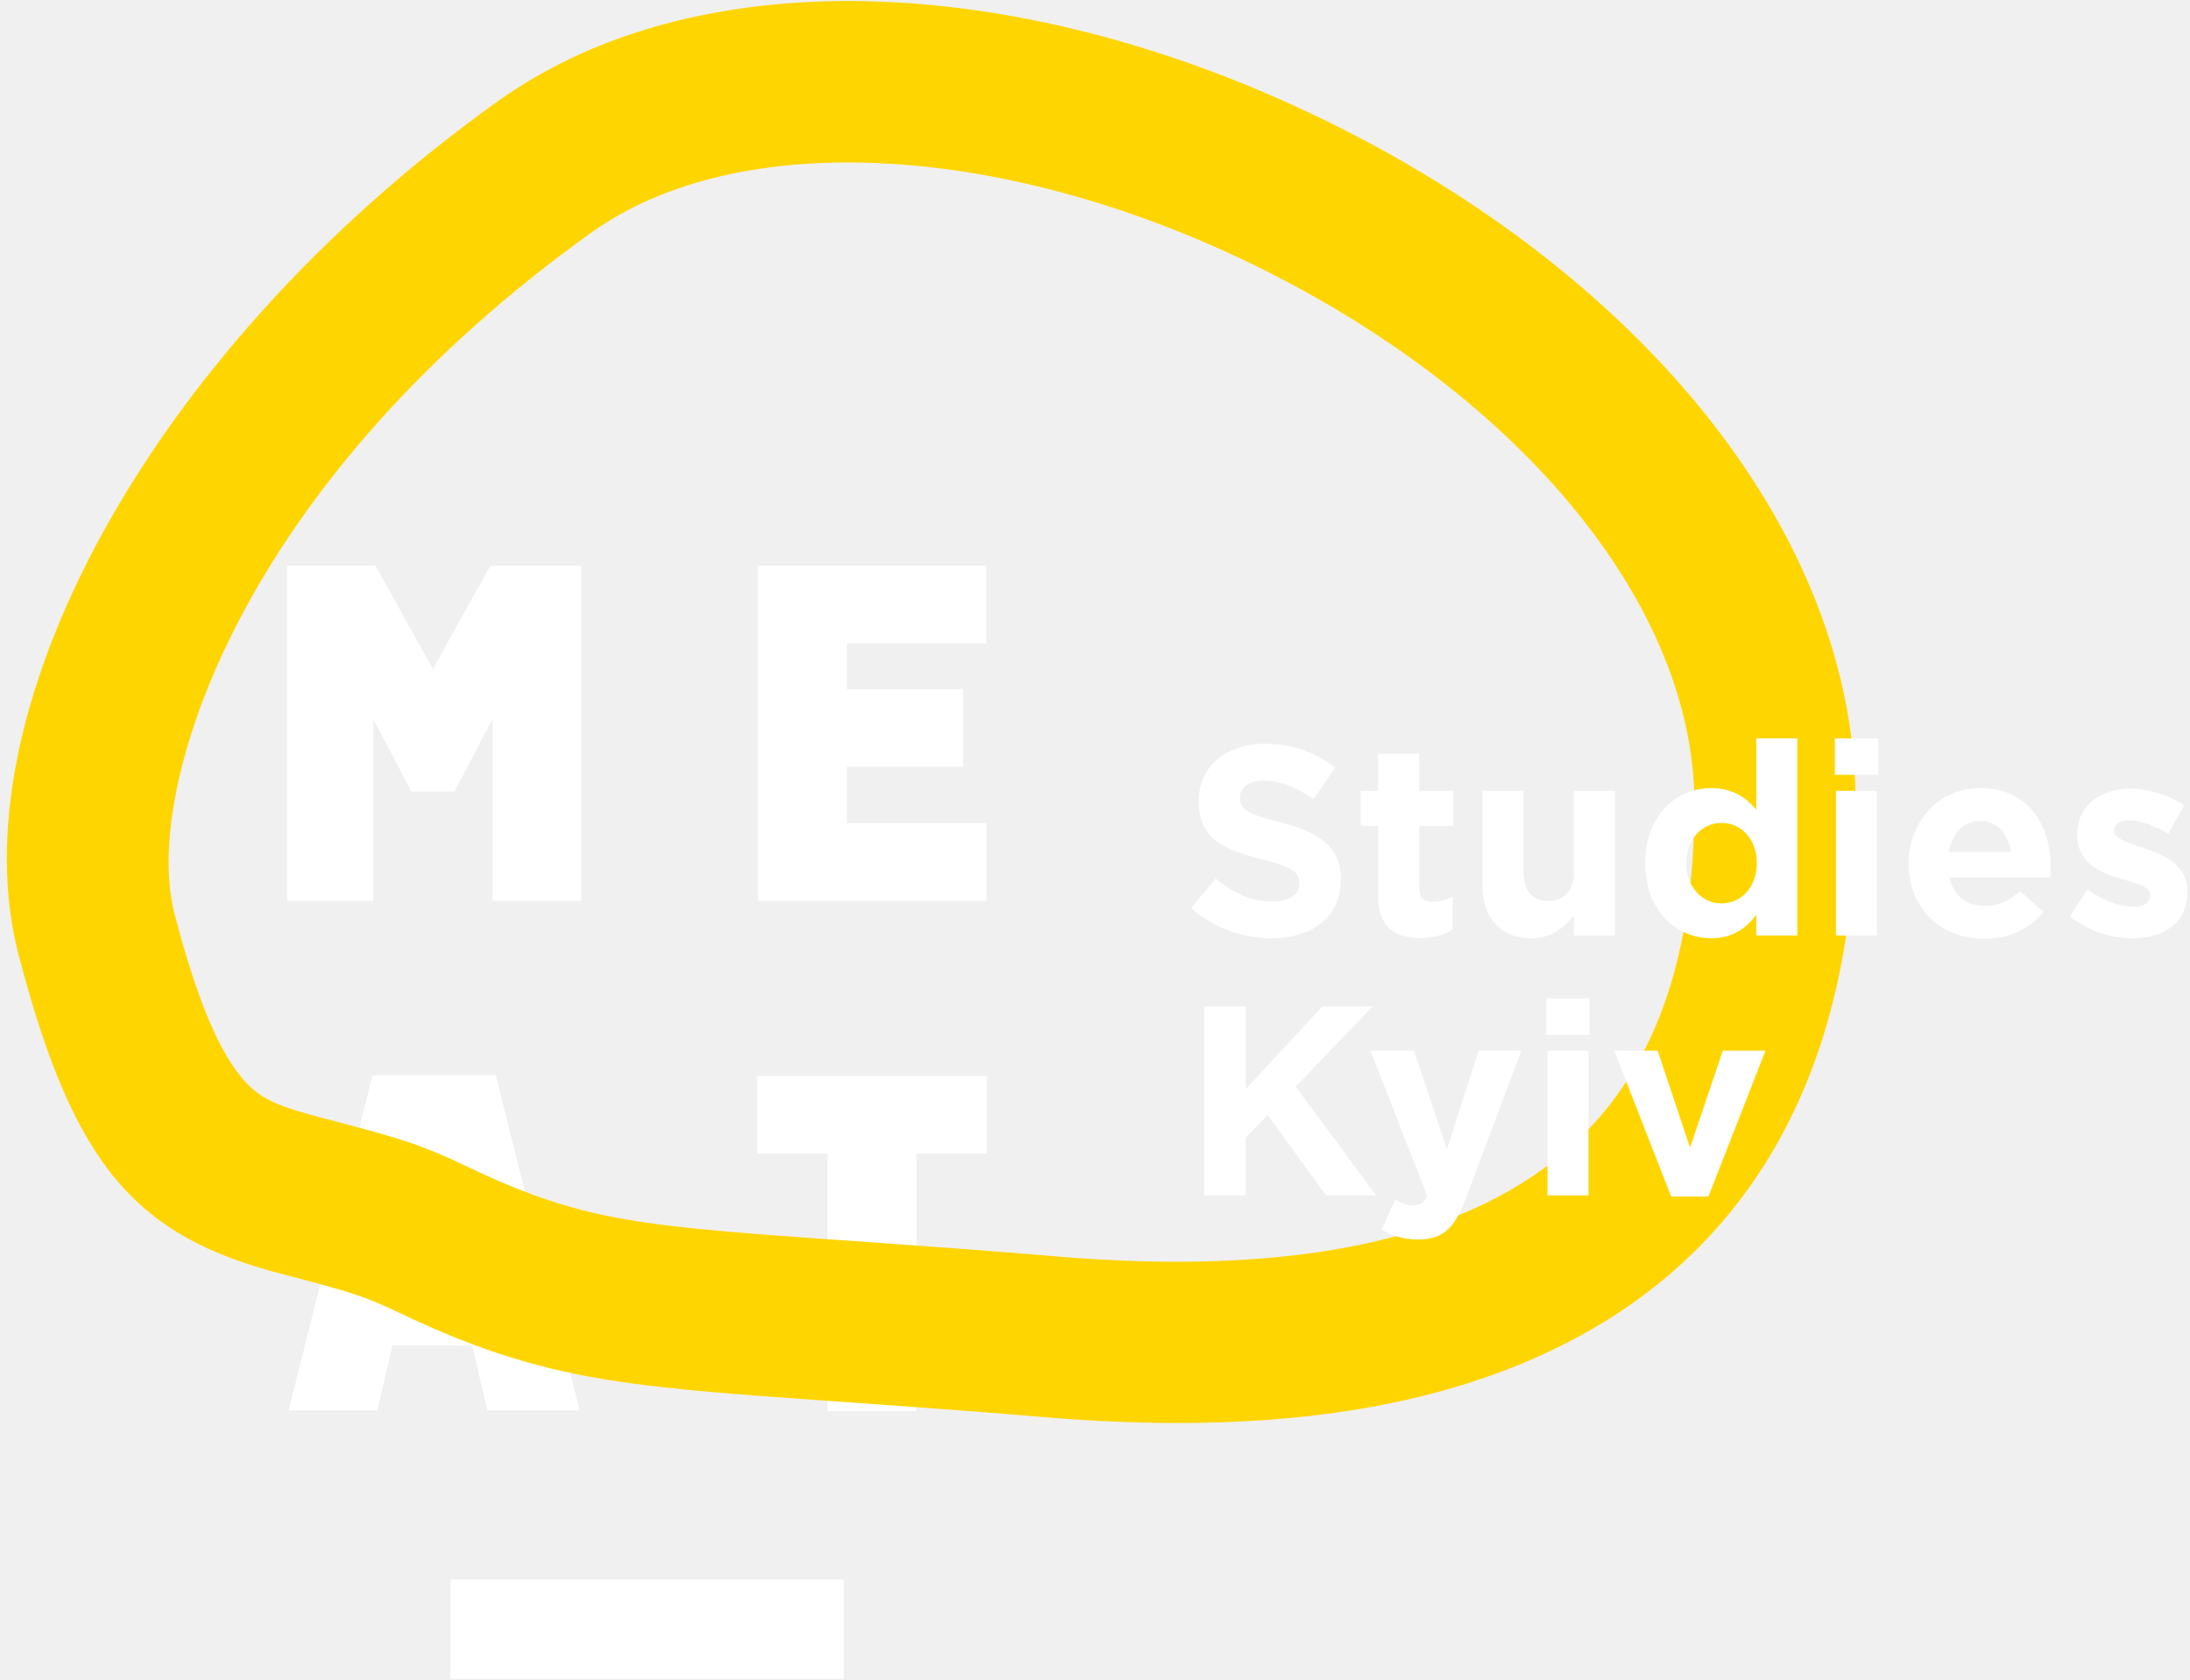
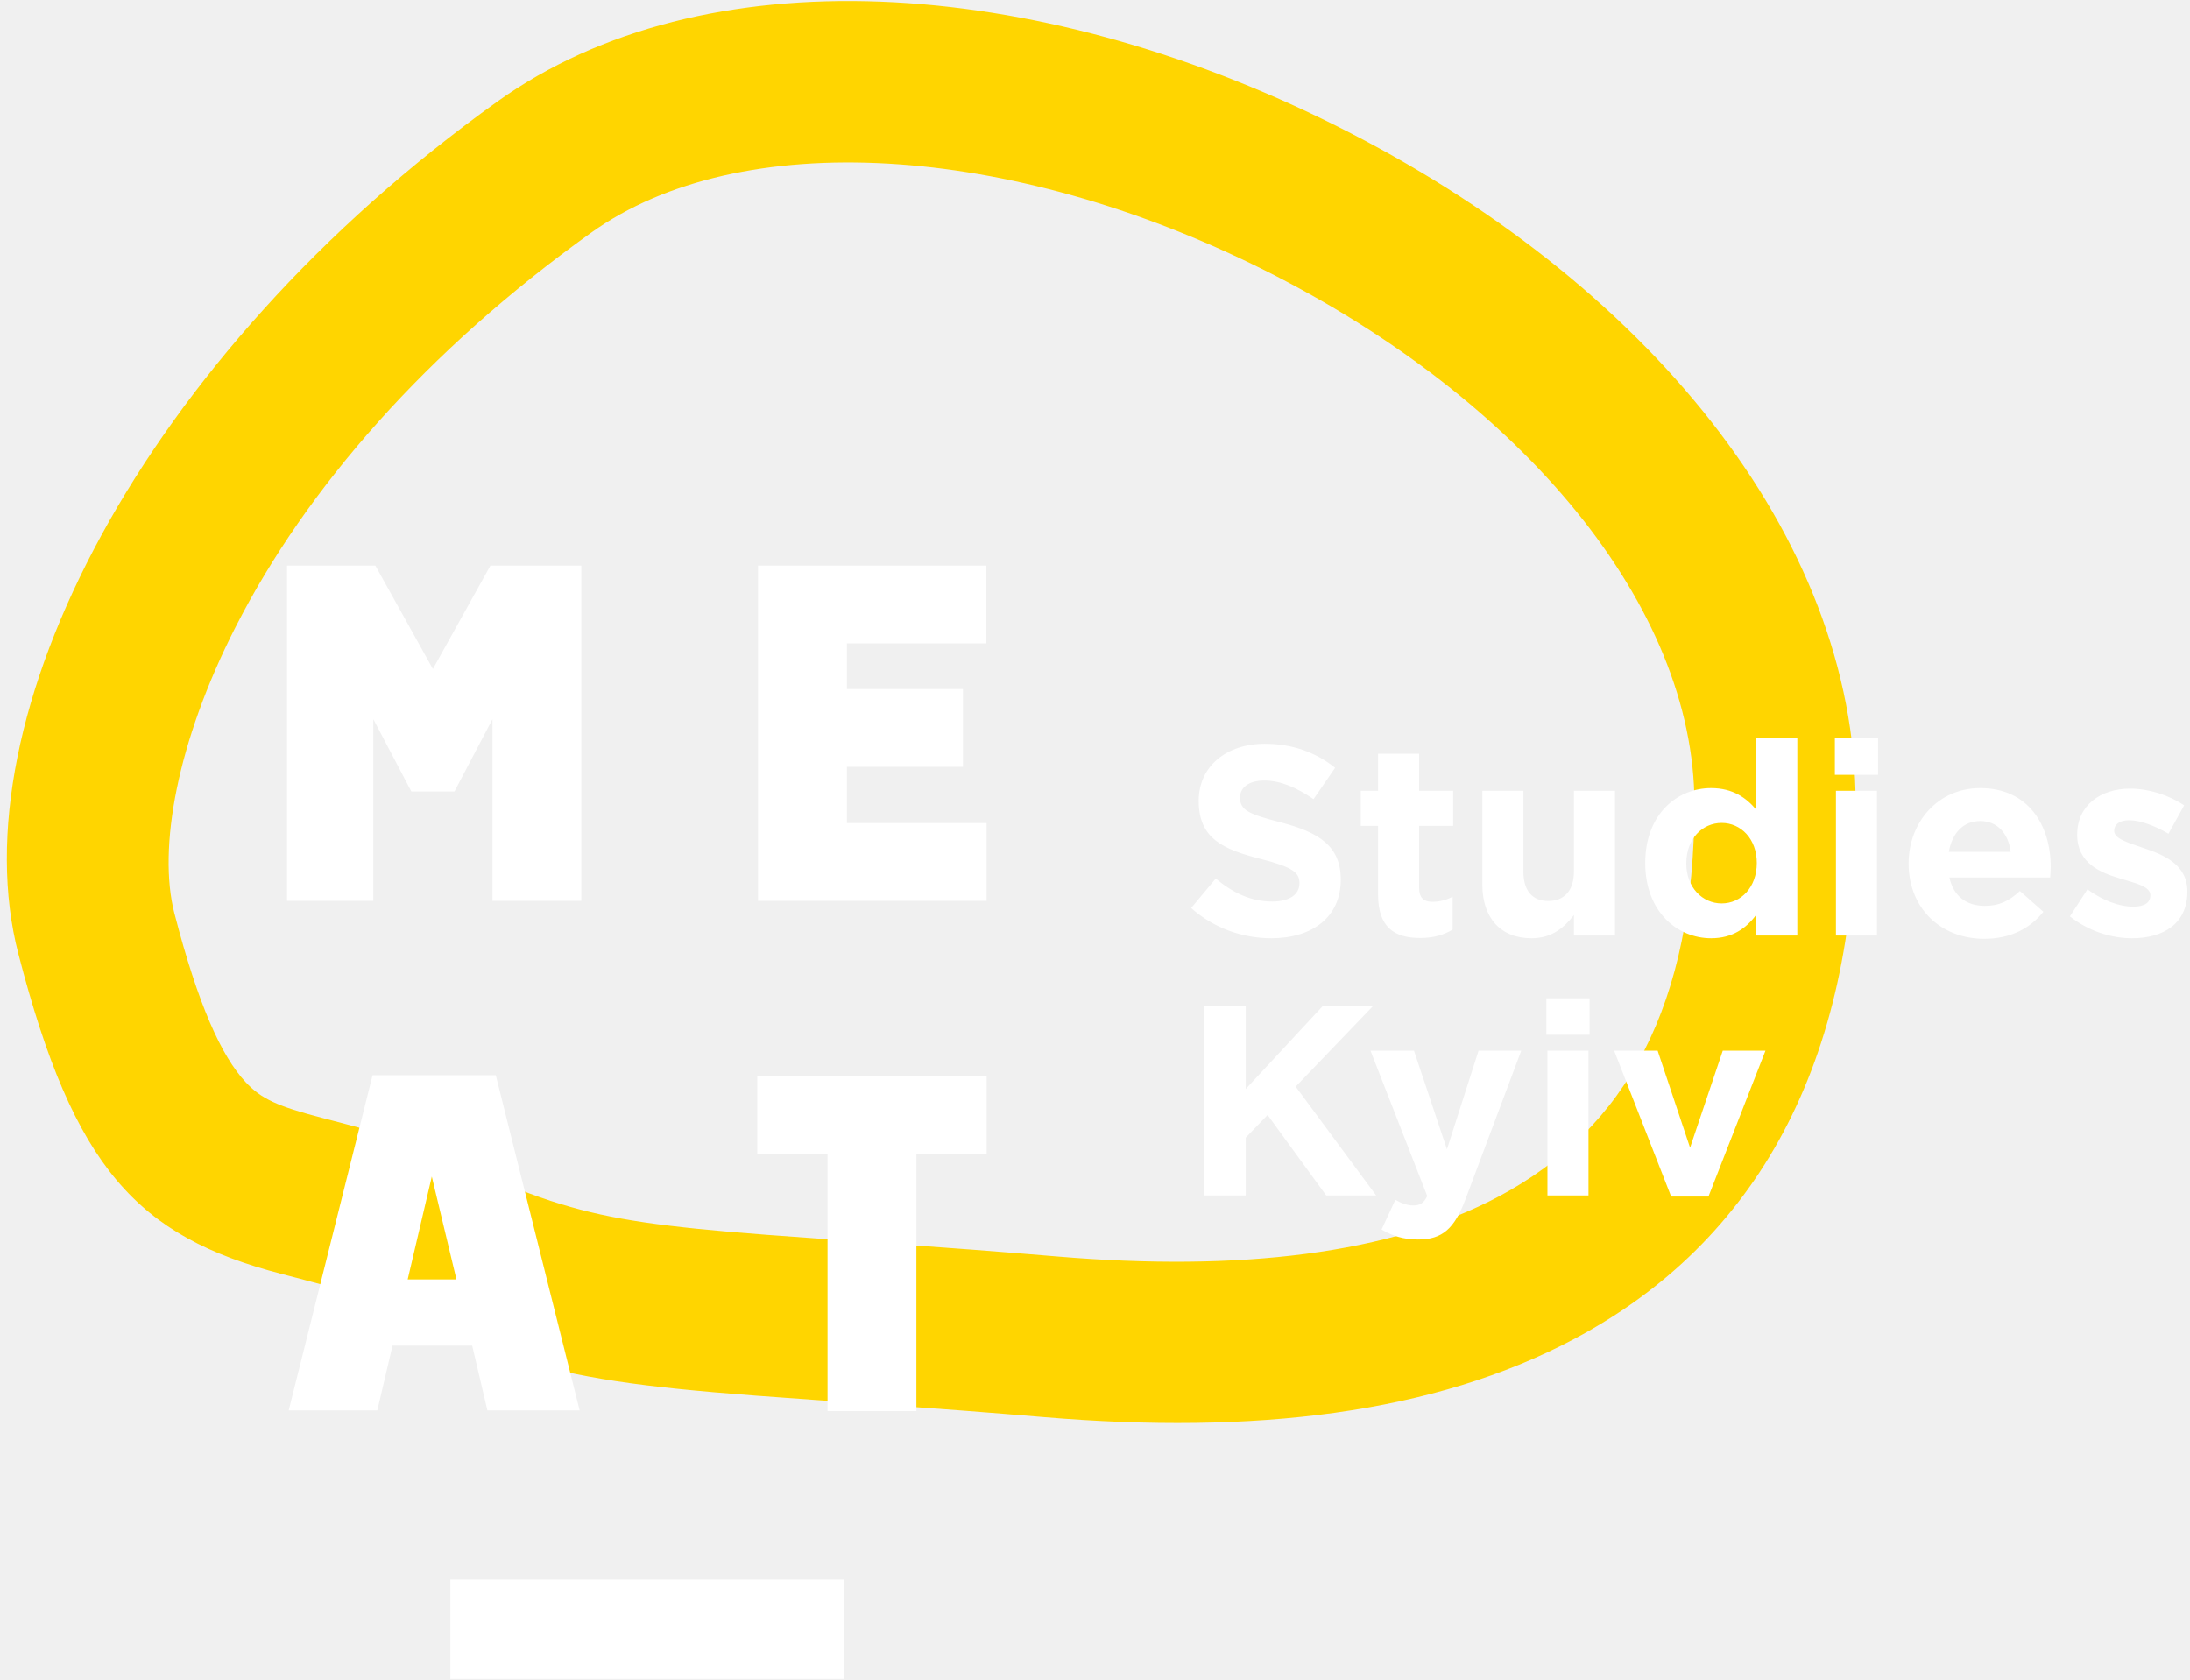
- <svg xmlns="http://www.w3.org/2000/svg" width="163px" height="125px" viewBox="0 0 163 125" version="1.1">
-   <defs />
+ <svg xmlns="http://www.w3.org/2000/svg" width="163px" height="125px" viewBox="0 0 163 125" version="1.1" id="svg4195">
+   <defs id="defs4201" />
  <g id="Page-1" stroke="none" stroke-width="1" fill="none" fill-rule="evenodd">
    <g id="home-1440-" transform="translate(-272, -5657)">
      <g id="footer" transform="translate(70, 5562)">
        <g id="logo" transform="translate(201, 94)">
          <g id="Path-9923-+-Group">
            <g id="Group-2" transform="translate(1, 1)">
-               <path d="M33.521,124.974 L62.795,124.974 L62.795,117.581 L33.521,117.581 L33.521,124.974 Z M36.502,42.103 L32.221,49.798 L27.939,42.103 L21.365,42.103 L21.365,67.055 L27.786,67.055 L27.786,53.533 L30.615,58.913 L33.826,58.913 L36.655,53.533 L36.655,67.055 L43.267,67.055 L43.267,42.103 L36.502,42.103 Z M56.421,42.103 L56.421,67.055 L73.431,67.055 L73.431,61.266 L63.034,61.266 L63.034,57.082 L71.673,57.082 L71.673,51.292 L63.034,51.292 L63.034,47.893 L73.417,47.893 L73.417,42.103 L56.421,42.103 Z M27.732,80.033 L21.488,104.985 L28.083,104.985 L29.214,100.166 L35.144,100.166 L36.276,104.985 L43.142,104.985 L36.9,80.033 L27.732,80.033 Z M32.14,87.578 L33.974,95.235 L30.345,95.235 L32.14,87.578 Z M56.365,80.086 L56.365,85.876 L61.594,85.876 L61.594,105.038 L68.207,105.038 L68.207,85.876 L73.436,85.876 L73.436,80.086 L56.365,80.086 Z" id="Fill-1" fill="#FFFFFF" />
              <path d="M12.984,67.997 C11.73,63.159 13.183,55.203 17.53,46.68 C22.824,36.3 31.766,26.086 43.988,17.329 C55.076,9.384 75.135,10.616 94.094,20.103 C113.368,29.748 126.114,45.152 126.114,59.836 C126.114,74.872 121.016,84.019 111.567,89.054 C103.492,93.357 92.263,94.669 78.688,93.528 C74.574,93.182 70.808,92.894 66.348,92.577 C65.563,92.521 64.787,92.467 63.767,92.395 C62.537,92.309 61.913,92.265 61.364,92.227 C59.526,92.097 58.246,92.005 57.054,91.914 C49.34,91.327 45.554,90.781 41.795,89.645 C39.656,88.999 37.466,88.126 34.853,86.874 C31.368,85.206 29.895,84.753 23.988,83.215 C20.622,82.339 19.432,81.789 18.271,80.538 C16.473,78.604 14.74,74.772 12.984,67.997 L12.984,67.997 Z M1.368,71.007 C5.502,86.96 10.212,92.03 20.966,94.829 C26.09,96.162 27.134,96.483 29.67,97.697 C32.807,99.2 35.559,100.296 38.322,101.132 C43.121,102.582 47.624,103.231 56.143,103.879 C57.363,103.972 58.663,104.066 60.522,104.197 C61.073,104.236 61.699,104.28 62.928,104.366 C63.944,104.437 64.717,104.491 65.497,104.547 C69.909,104.861 73.626,105.144 77.682,105.485 C93.349,106.803 106.705,105.242 117.21,99.645 C130.71,92.451 138.114,79.165 138.114,59.836 C138.114,39.844 122.395,20.846 99.464,9.371 C76.926,-1.907 52.338,-3.417 36.998,7.574 C10.557,26.521 -3.182,53.455 1.368,71.007 L1.368,71.007 Z" id="Shape" fill="#FFD500" />
+               <path d="m 33.521,124.974 29.274,0 0,-7.392 -29.274,0 0,7.392 z m 2.98,-82.871 -4.281,7.695 -4.281,-7.695 -6.575,0 0,24.952 6.422,0 0,-13.522 2.829,5.38 3.211,0 2.829,-5.38 0,13.522 6.612,0 0,-24.952 -6.766,0 z m 19.92,0 0,24.952 17.01,0 0,-5.79 -10.397,0 0,-4.184 8.639,0 0,-5.79 -8.639,0 0,-3.4 10.383,0 0,-5.79 -16.996,0 z m -28.69,37.93 -6.243,24.952 6.595,0 1.132,-4.819 5.93,0 1.132,4.819 6.866,0 -6.242,-24.952 -9.169,0 z m 4.408,7.545 1.834,7.657 -3.629,0 1.795,-7.657 z m 24.225,-7.492 0,5.79 5.229,0 0,19.163 6.613,0 0,-19.163 5.229,0 0,-5.79 -17.071,0 z" id="Fill-1" style="fill:#ffffff" />
              <path d="M94.627,69.841 C97.663,69.841 99.794,68.273 99.794,65.478 C99.794,62.985 98.186,61.96 95.331,61.216 C92.898,60.593 92.295,60.291 92.295,59.366 C92.295,58.642 92.918,58.1 94.104,58.1 C95.291,58.1 96.517,58.622 97.764,59.487 L99.372,57.155 C97.945,56.009 96.195,55.365 94.145,55.365 C91.269,55.365 89.219,57.054 89.219,59.608 C89.219,62.442 91.048,63.227 93.883,63.95 C96.236,64.554 96.718,64.956 96.718,65.74 C96.718,66.604 95.954,67.107 94.687,67.107 C93.079,67.107 91.752,66.444 90.485,65.398 L88.656,67.59 C90.345,69.097 92.496,69.841 94.627,69.841 L94.627,69.841 Z M105.705,69.821 C106.731,69.821 107.475,69.58 108.118,69.198 L108.118,66.745 C107.676,66.986 107.173,67.127 106.61,67.127 C105.927,67.127 105.625,66.785 105.625,66.082 L105.625,61.477 L108.158,61.477 L108.158,58.864 L105.625,58.864 L105.625,56.109 L102.569,56.109 L102.569,58.864 L101.282,58.864 L101.282,61.477 L102.569,61.477 L102.569,66.584 C102.569,69.077 103.836,69.821 105.705,69.821 L105.705,69.821 Z M113.989,69.841 C115.537,69.841 116.442,69.017 117.146,68.112 L117.146,69.64 L120.202,69.64 L120.202,58.864 L117.146,58.864 L117.146,64.875 C117.146,66.323 116.402,67.067 115.236,67.067 C114.069,67.067 113.386,66.323 113.386,64.875 L113.386,58.864 L110.33,58.864 L110.33,65.84 C110.33,68.313 111.677,69.841 113.989,69.841 L113.989,69.841 Z M127.359,69.841 C128.948,69.841 129.973,69.097 130.717,68.092 L130.717,69.64 L133.773,69.64 L133.773,54.963 L130.717,54.963 L130.717,60.271 C129.993,59.406 128.988,58.663 127.359,58.663 C124.806,58.663 122.453,60.633 122.453,64.232 C122.453,67.871 124.846,69.841 127.359,69.841 L127.359,69.841 Z M128.143,67.248 C126.716,67.248 125.51,66.062 125.51,64.272 C125.51,62.422 126.716,61.256 128.143,61.256 C129.571,61.256 130.757,62.442 130.757,64.232 C130.757,66.062 129.571,67.248 128.143,67.248 L128.143,67.248 Z M136.568,57.677 L139.785,57.677 L139.785,54.963 L136.568,54.963 L136.568,57.677 Z M136.648,69.64 L139.704,69.64 L139.704,58.864 L136.648,58.864 L136.648,69.64 Z M147.686,69.882 C149.637,69.882 151.084,69.118 152.089,67.871 L150.34,66.323 C149.496,67.107 148.752,67.429 147.726,67.429 C146.359,67.429 145.394,66.705 145.093,65.318 L152.592,65.318 C152.612,65.036 152.632,64.755 152.632,64.513 C152.632,61.457 150.984,58.663 147.385,58.663 C144.248,58.663 142.057,61.196 142.057,64.272 C142.057,67.61 144.449,69.882 147.686,69.882 L147.686,69.882 Z M145.052,63.408 C145.294,62.02 146.118,61.115 147.385,61.115 C148.671,61.115 149.476,62.04 149.657,63.408 L145.052,63.408 Z M158.684,69.841 C161.016,69.841 162.806,68.756 162.806,66.363 C162.806,64.353 161.057,63.629 159.549,63.126 C158.383,62.724 157.357,62.442 157.357,61.839 C157.357,61.377 157.739,61.055 158.483,61.055 C159.267,61.055 160.333,61.437 161.398,62.06 L162.565,59.949 C161.398,59.165 159.911,58.703 158.543,58.703 C156.372,58.703 154.603,59.929 154.603,62.121 C154.603,64.252 156.312,64.956 157.82,65.398 C159.006,65.76 160.051,65.981 160.051,66.645 C160.051,67.167 159.649,67.489 158.765,67.489 C157.759,67.489 156.533,67.047 155.367,66.202 L154.06,68.213 C155.487,69.339 157.176,69.841 158.684,69.841 L158.684,69.841 Z M89.621,88.987 L92.717,88.987 L92.717,84.685 L94.346,82.996 L98.709,88.987 L102.428,88.987 L96.437,80.885 L102.167,74.913 L98.427,74.913 L92.717,81.066 L92.717,74.913 L89.621,74.913 L89.621,88.987 Z M105.545,92.265 C107.374,92.265 108.259,91.44 109.083,89.249 L113.225,78.211 L110.048,78.211 L107.696,85.549 L105.243,78.211 L102.006,78.211 L106.228,89.028 C105.967,89.57 105.685,89.731 105.162,89.731 C104.76,89.731 104.258,89.55 103.856,89.309 L102.83,91.521 C103.614,91.983 104.439,92.265 105.545,92.265 L105.545,92.265 Z M115.095,77.024 L118.312,77.024 L118.312,74.31 L115.095,74.31 L115.095,77.024 Z M115.175,88.987 L118.231,88.987 L118.231,78.211 L115.175,78.211 L115.175,88.987 Z M124.384,89.068 L127.158,89.068 L131.401,78.211 L128.224,78.211 L125.791,85.429 L123.378,78.211 L120.141,78.211 L124.384,89.068 Z" id="Studies" fill="#FFFFFF" />
            </g>
          </g>
        </g>
      </g>
    </g>
  </g>
</svg>
